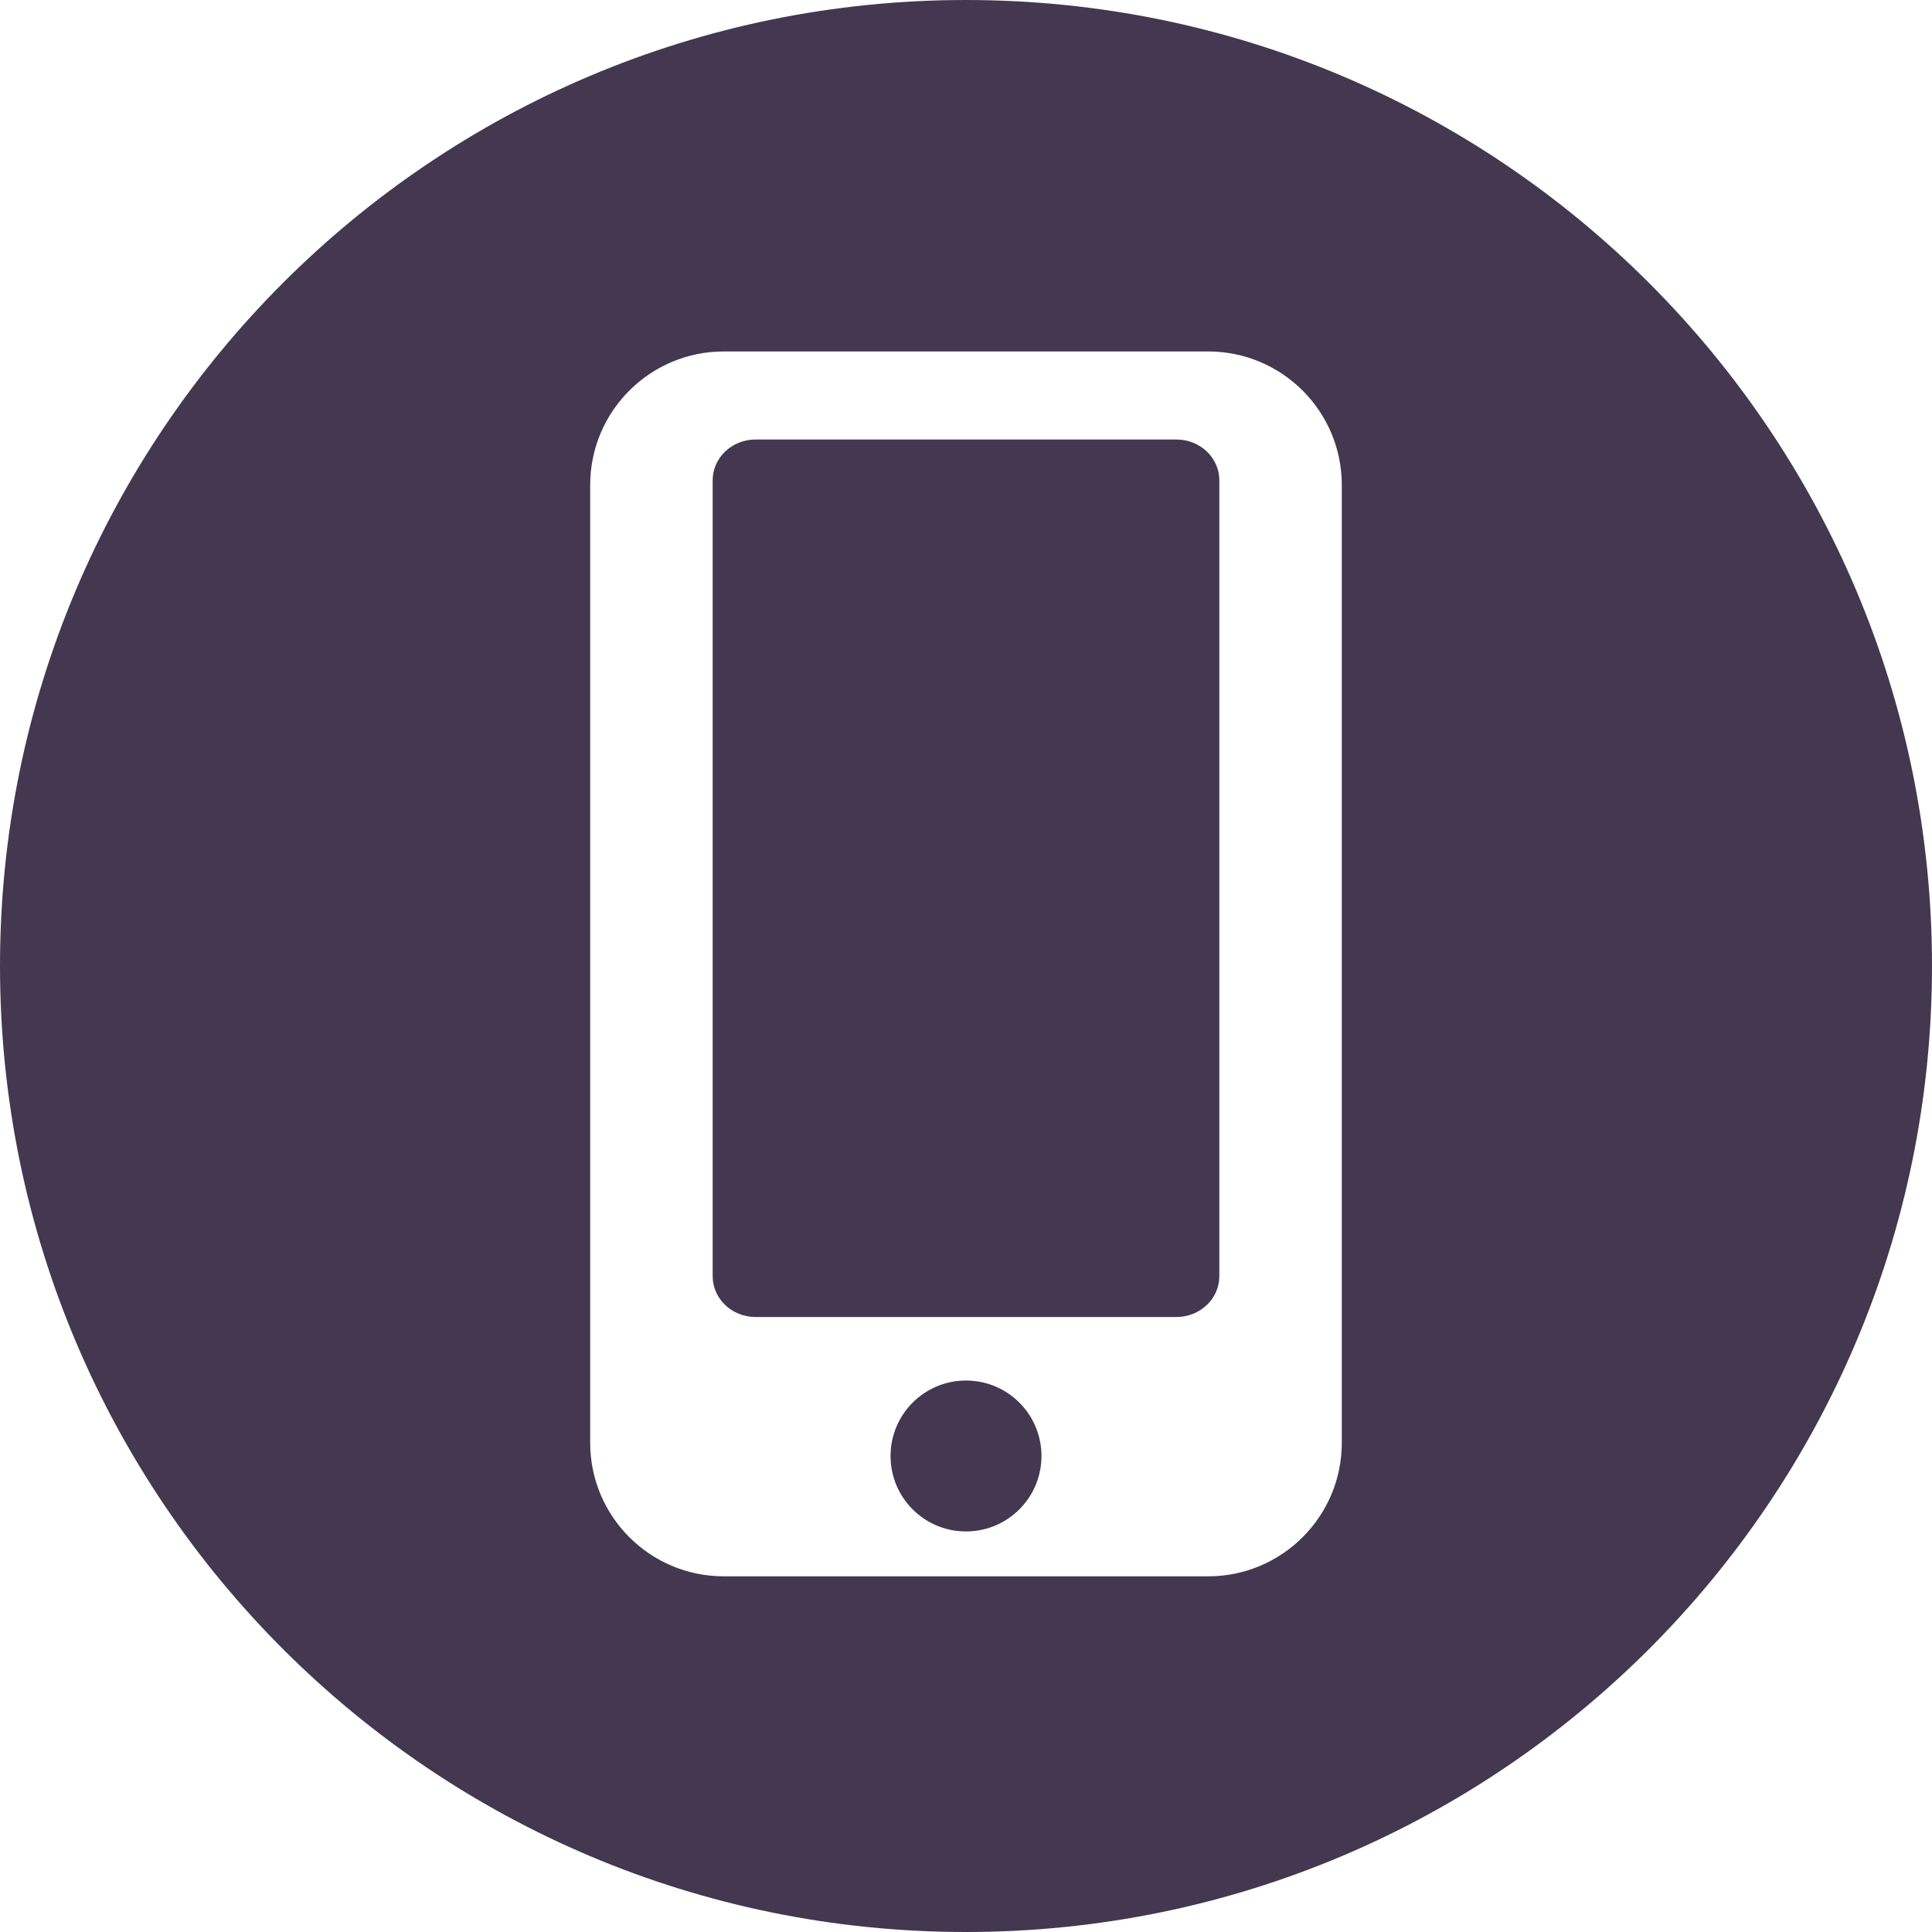
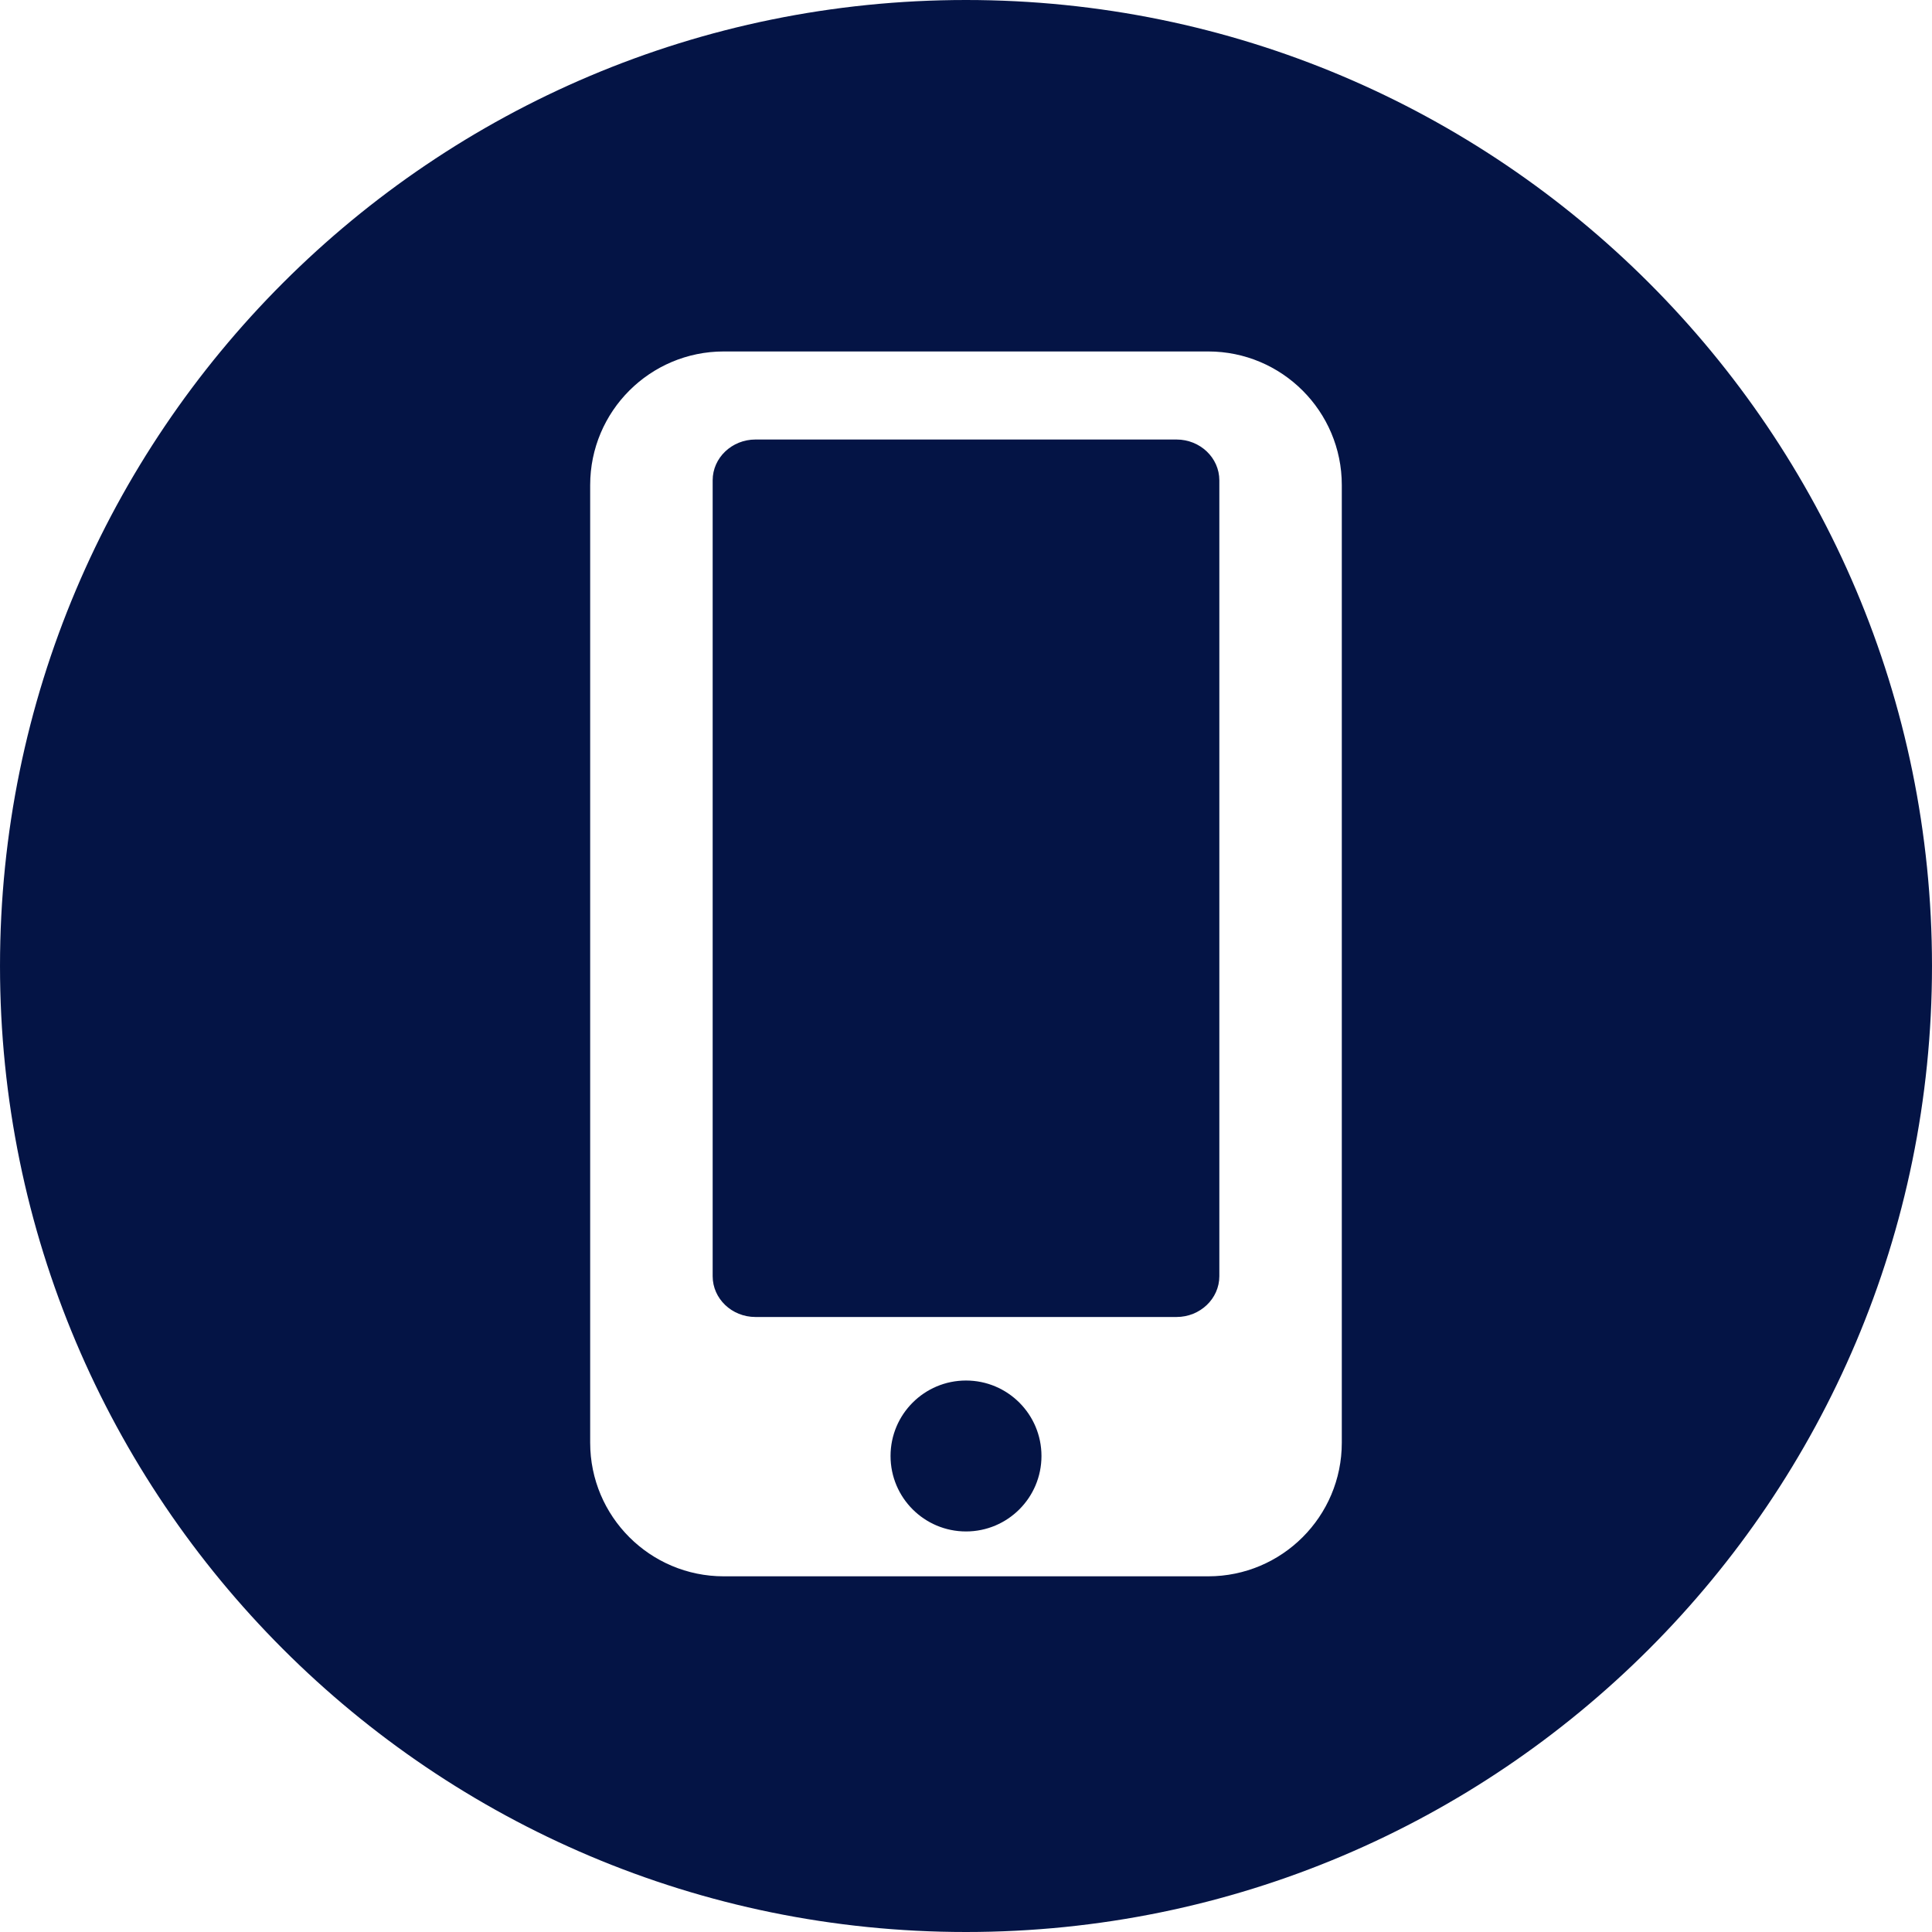
<svg xmlns="http://www.w3.org/2000/svg" version="1.1" id="Layer_1" x="0px" y="0px" viewBox="0 0 300 300" style="enable-background:new 0 0 300 300;">
-   <path style="fill:#433850;" d="M 299.999 149.997 C 299.999 232.837 232.835 300 149.996 300 C 67.157 300 0.001 232.833 0.001 149.997 C 0.001 67.161 67.157 0 149.996 0 C 232.835 0 299.999 67.157 299.999 149.997 Z M 208.354 75.323 C 208.354 63.864 199.063 54.574 187.605 54.574 L 112.391 54.574 C 100.932 54.574 91.642 63.865 91.642 75.323 L 91.642 224.021 C 91.642 235.48 100.933 244.77 112.391 244.77 L 187.605 244.77 C 199.064 244.77 208.354 235.479 208.354 224.021 Z M 189.338 74.579 L 189.338 198.171 C 189.338 201.659 186.356 204.502 182.691 204.502 L 117.309 204.502 C 113.642 204.502 110.662 201.662 110.662 198.171 L 110.662 74.579 C 110.662 71.091 113.644 68.248 117.309 68.248 L 182.691 68.248 C 186.356 68.248 189.336 71.088 189.338 74.579 Z M 161.719 226.085 C 161.719 232.557 156.473 237.803 150.001 237.803 C 143.529 237.803 138.283 232.557 138.283 226.085 C 138.283 219.613 143.529 214.367 150.001 214.367 C 156.473 214.367 161.719 219.613 161.719 226.085 Z" />
+   <path style="fill:#041445;" d="M 299.999 149.997 C 299.999 232.837 232.835 300 149.996 300 C 67.157 300 0.001 232.833 0.001 149.997 C 0.001 67.161 67.157 0 149.996 0 C 232.835 0 299.999 67.157 299.999 149.997 Z M 208.354 75.323 C 208.354 63.864 199.063 54.574 187.605 54.574 L 112.391 54.574 C 100.932 54.574 91.642 63.865 91.642 75.323 L 91.642 224.021 C 91.642 235.48 100.933 244.77 112.391 244.77 L 187.605 244.77 C 199.064 244.77 208.354 235.479 208.354 224.021 Z M 189.338 74.579 L 189.338 198.171 C 189.338 201.659 186.356 204.502 182.691 204.502 L 117.309 204.502 C 113.642 204.502 110.662 201.662 110.662 198.171 L 110.662 74.579 C 110.662 71.091 113.644 68.248 117.309 68.248 L 182.691 68.248 C 186.356 68.248 189.336 71.088 189.338 74.579 Z M 161.719 226.085 C 161.719 232.557 156.473 237.803 150.001 237.803 C 143.529 237.803 138.283 232.557 138.283 226.085 C 138.283 219.613 143.529 214.367 150.001 214.367 C 156.473 214.367 161.719 219.613 161.719 226.085 Z" />
</svg>
